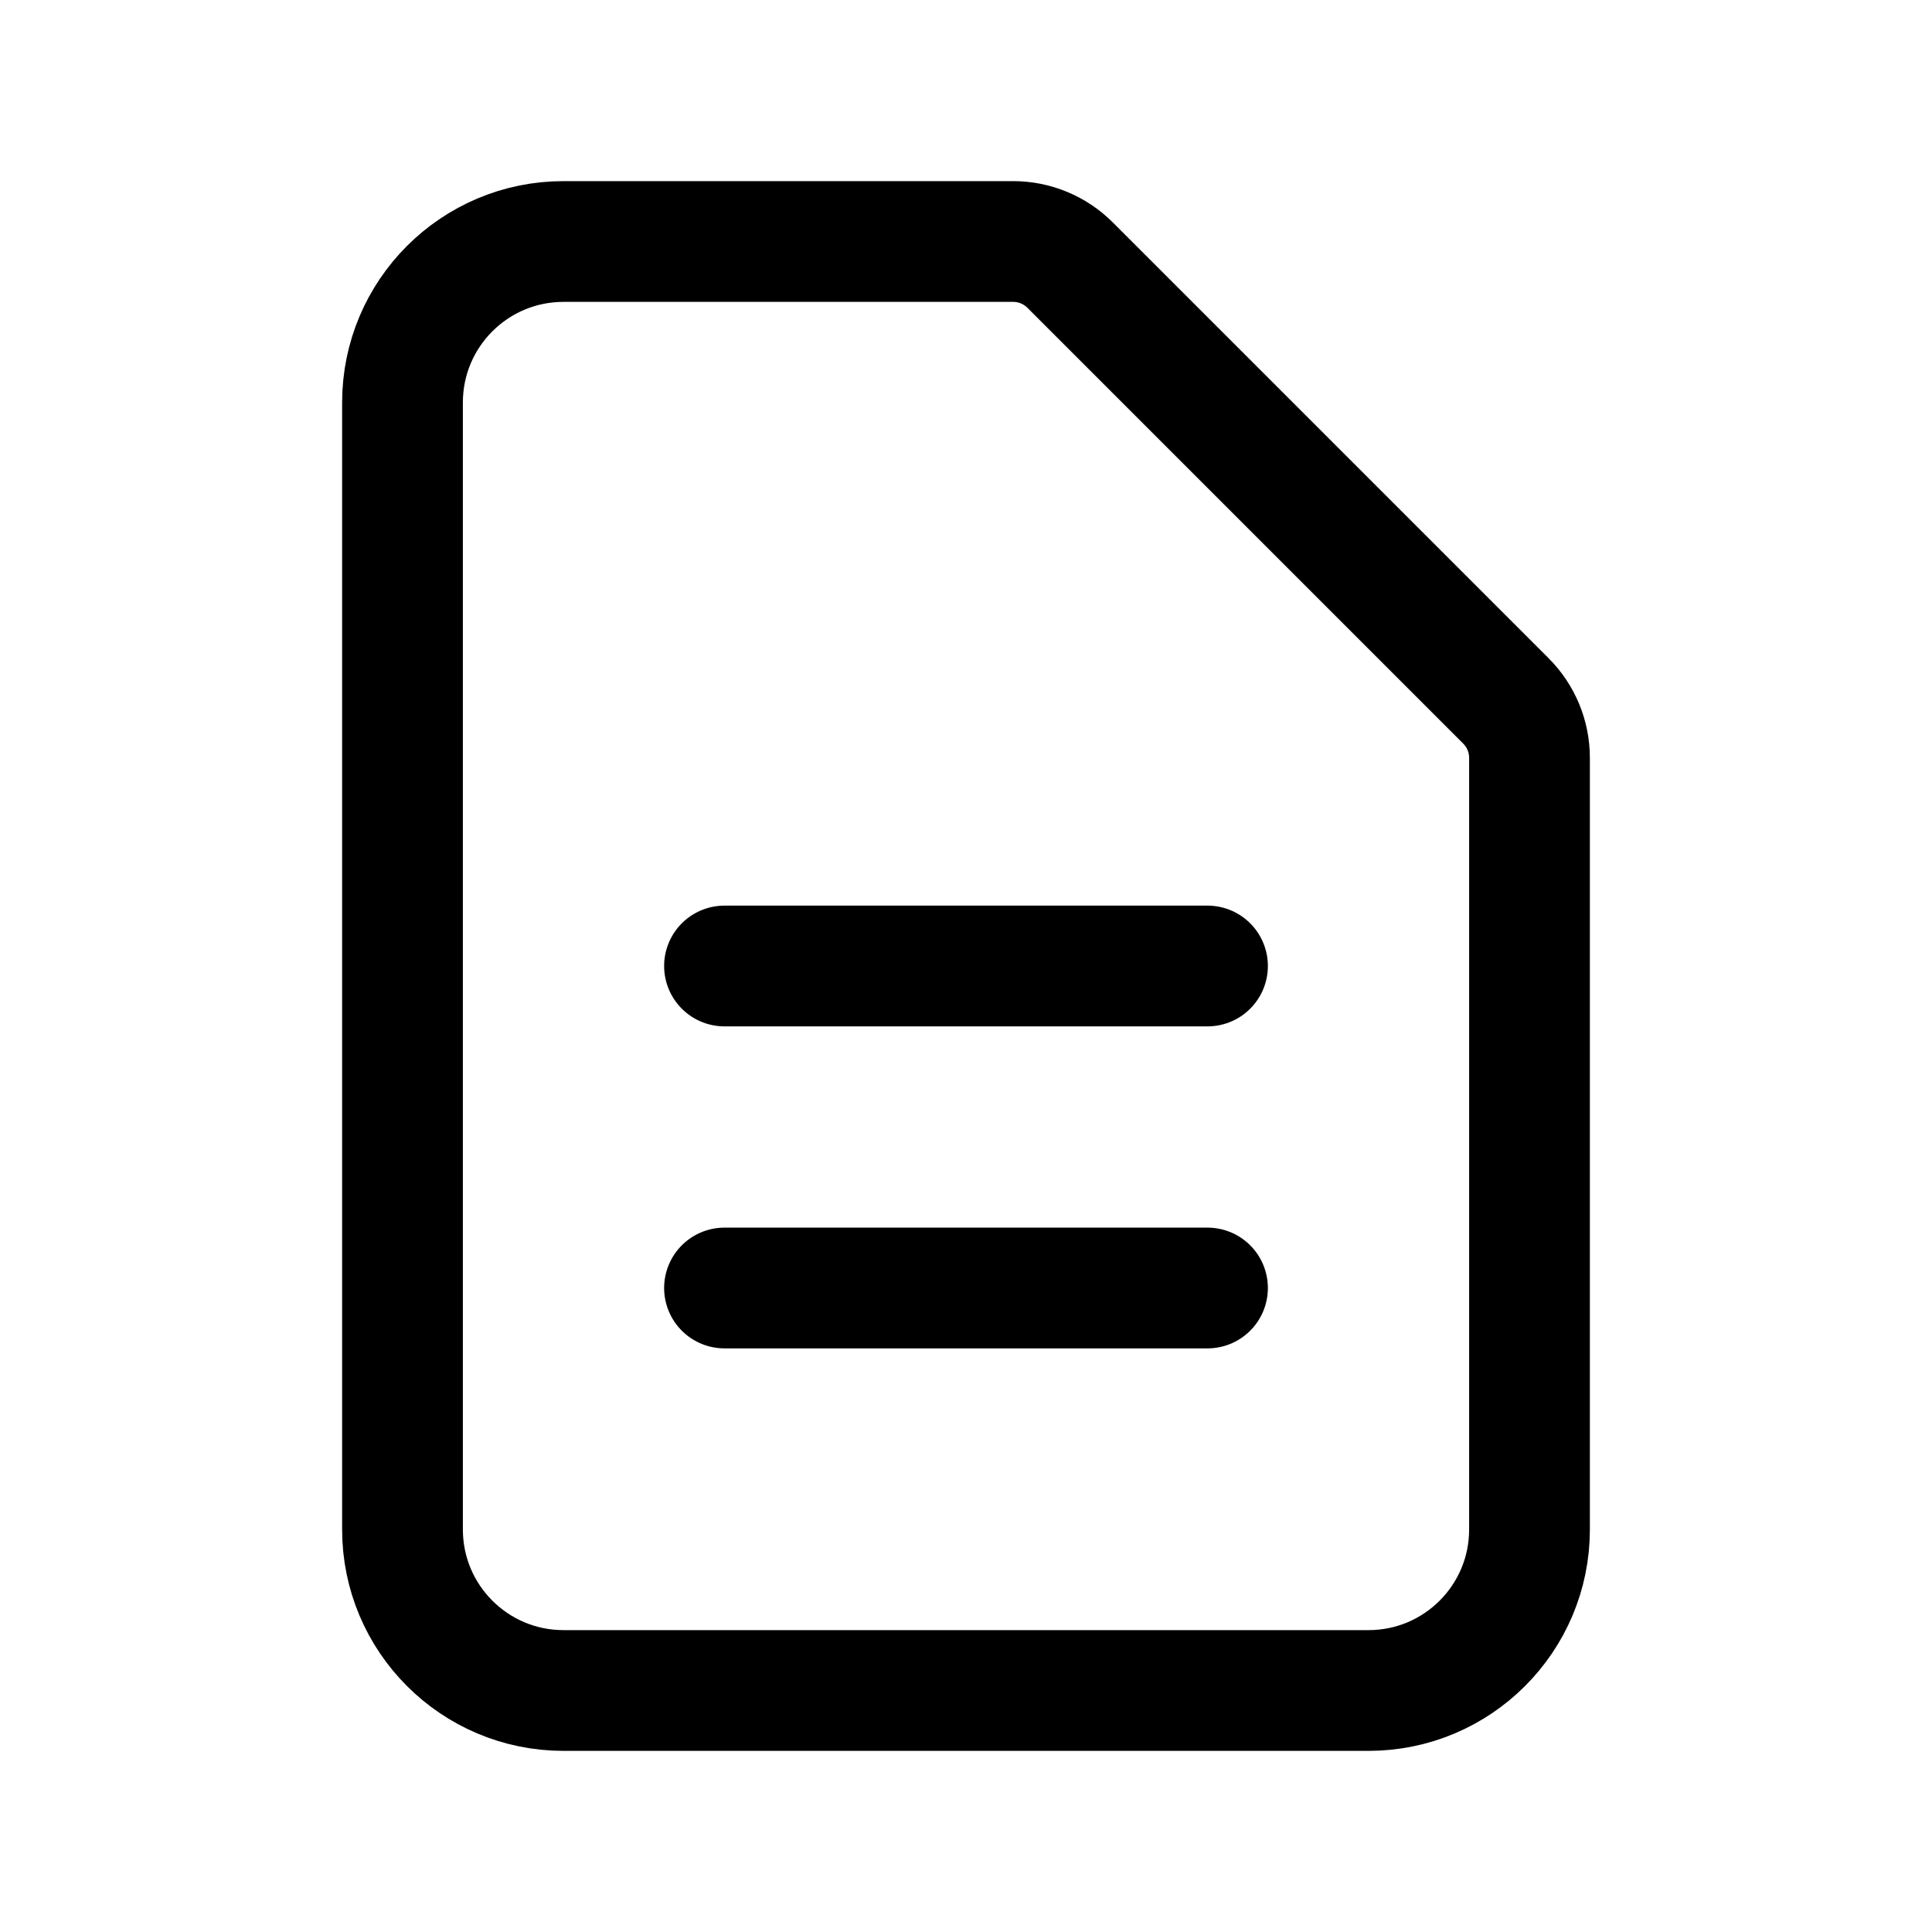
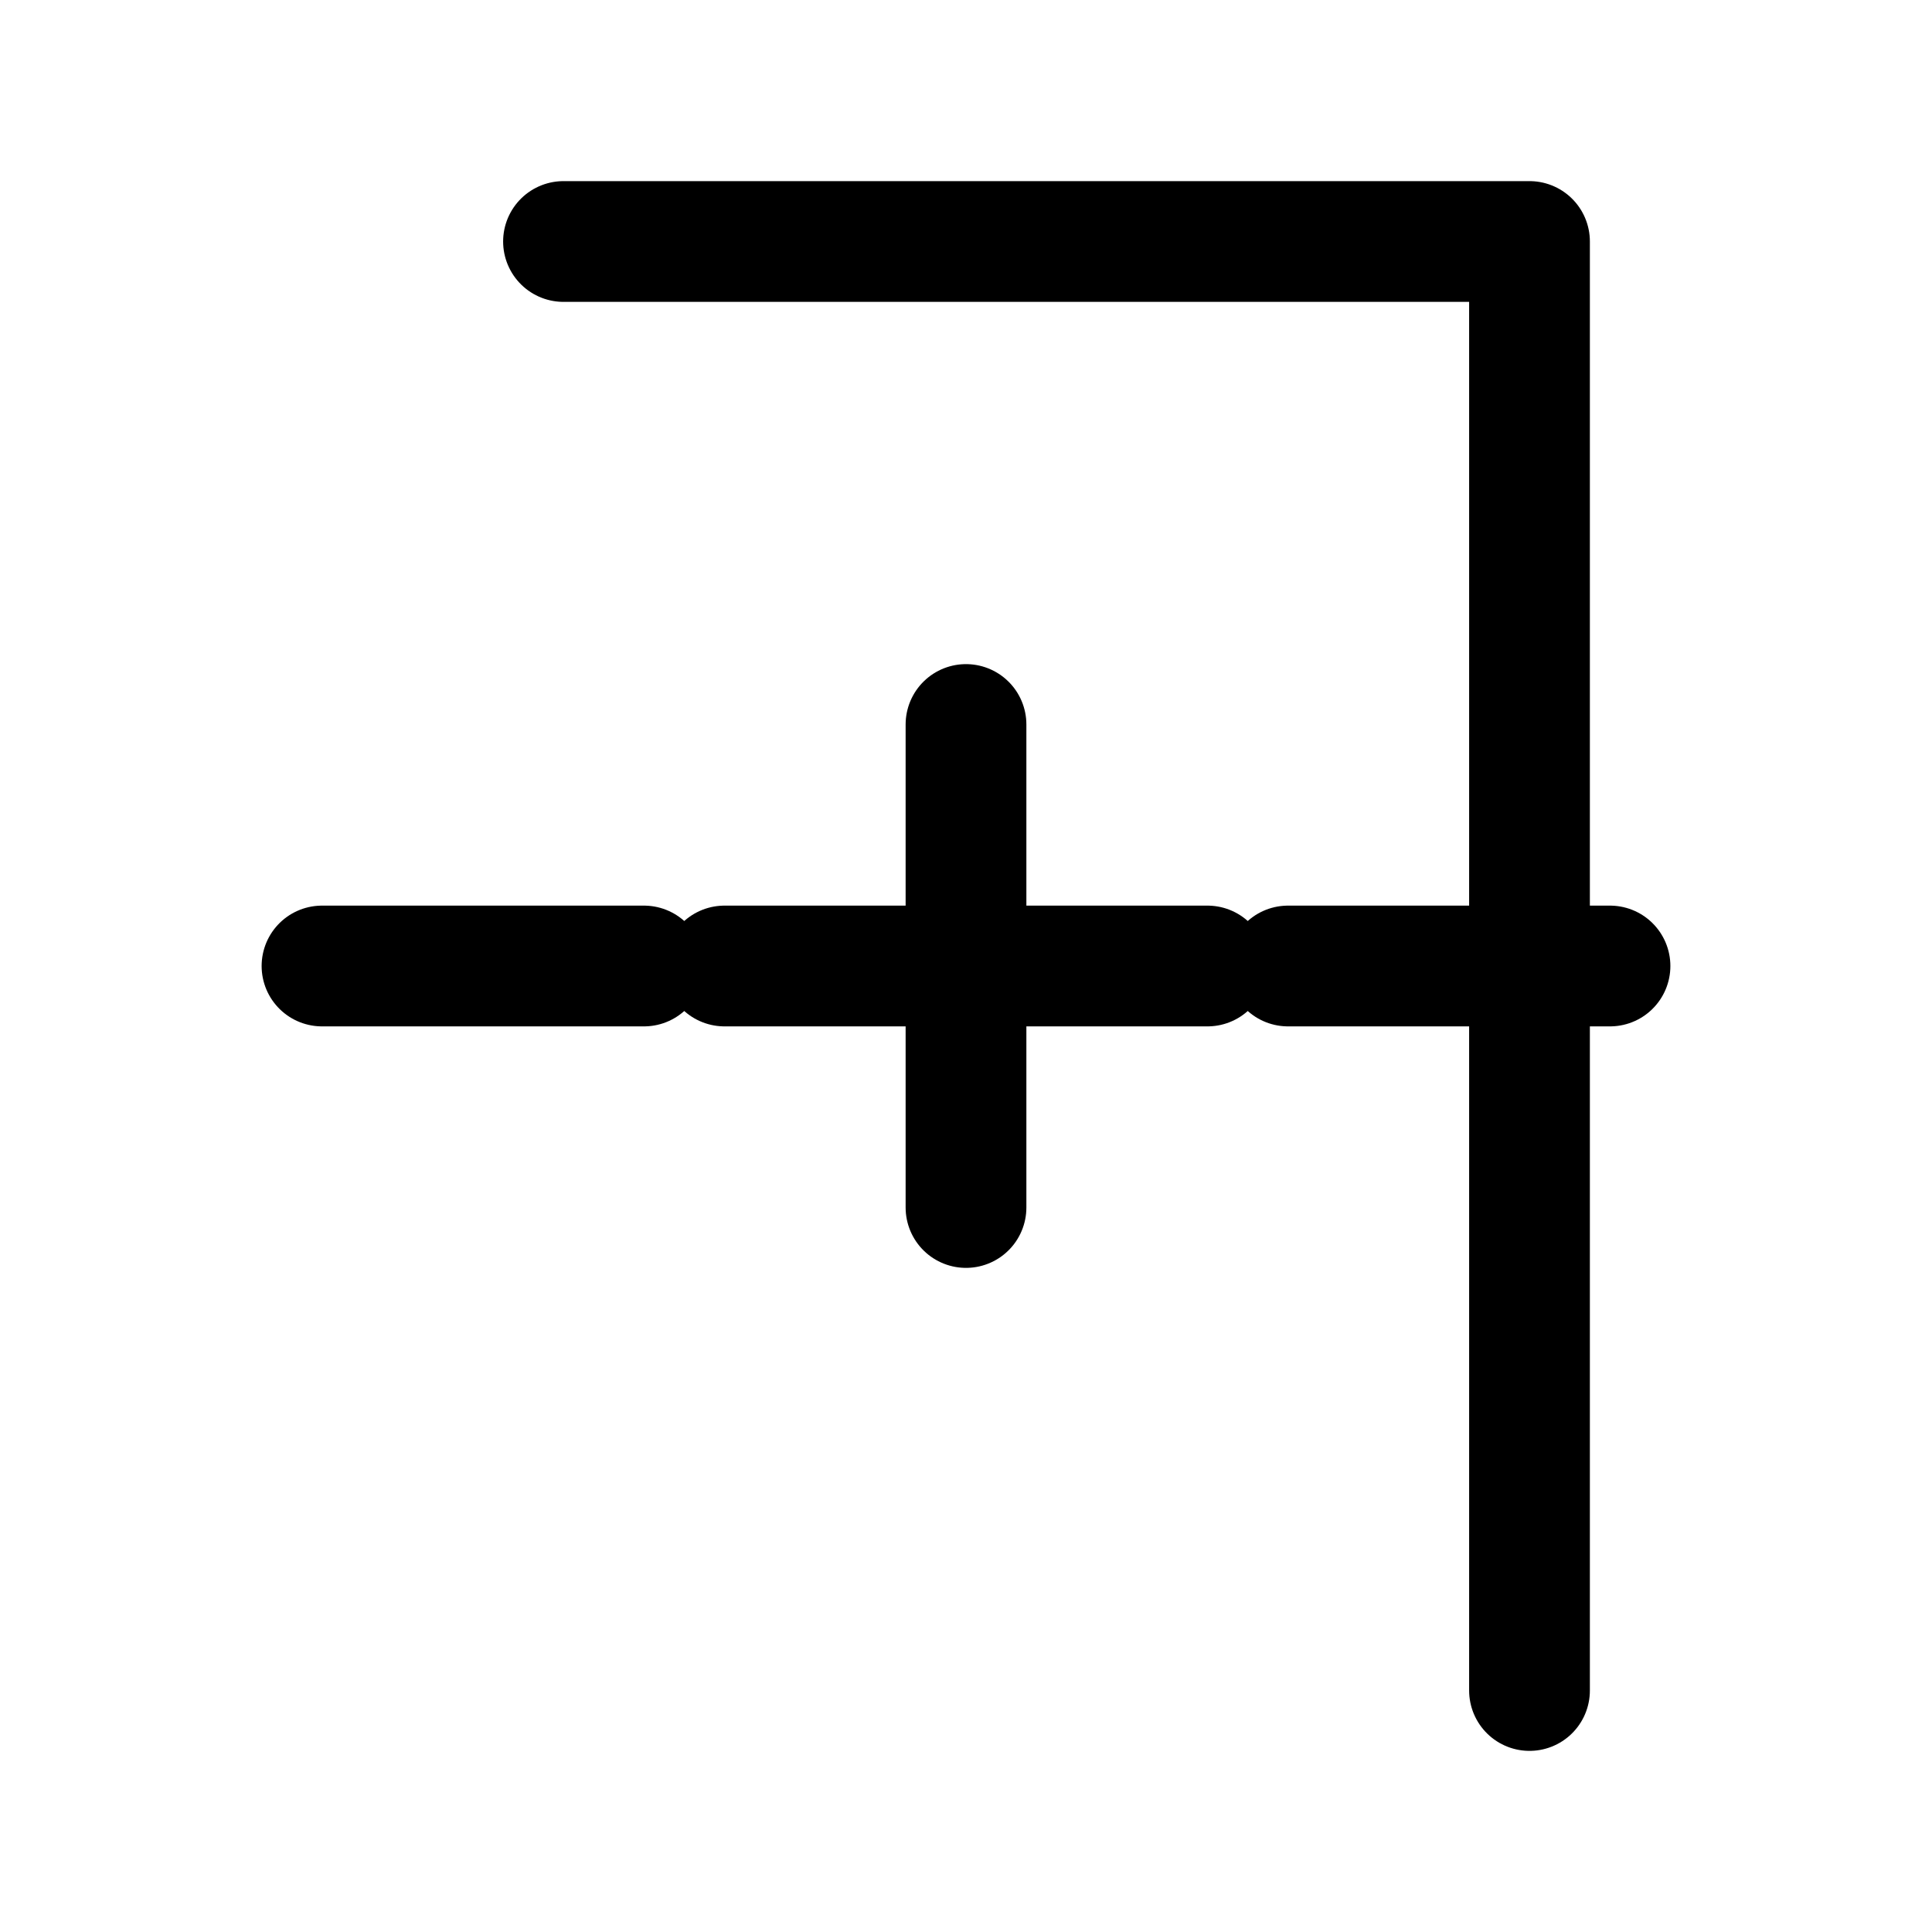
<svg xmlns="http://www.w3.org/2000/svg" fill="none" stroke="currentColor" viewBox="0 0 24 24">
-   <path stroke-linecap="round" stroke-linejoin="round" stroke-width="1.5" d="M9 12h6m-6 4h6m2 5H7a2 2 0 01-2-2V5a2 2 0 012-2h5.586a1 1 0 01.707.293l5.414 5.414a1 1 0 01.293.707V19a2 2 0 01-2 2z" />
+   <path stroke-linecap="round" stroke-linejoin="round" stroke-width="1.5" d="M9 12h6m-3-3v6M4 12h4m8 0h4M19 3v18M7 3h12" />
</svg>
